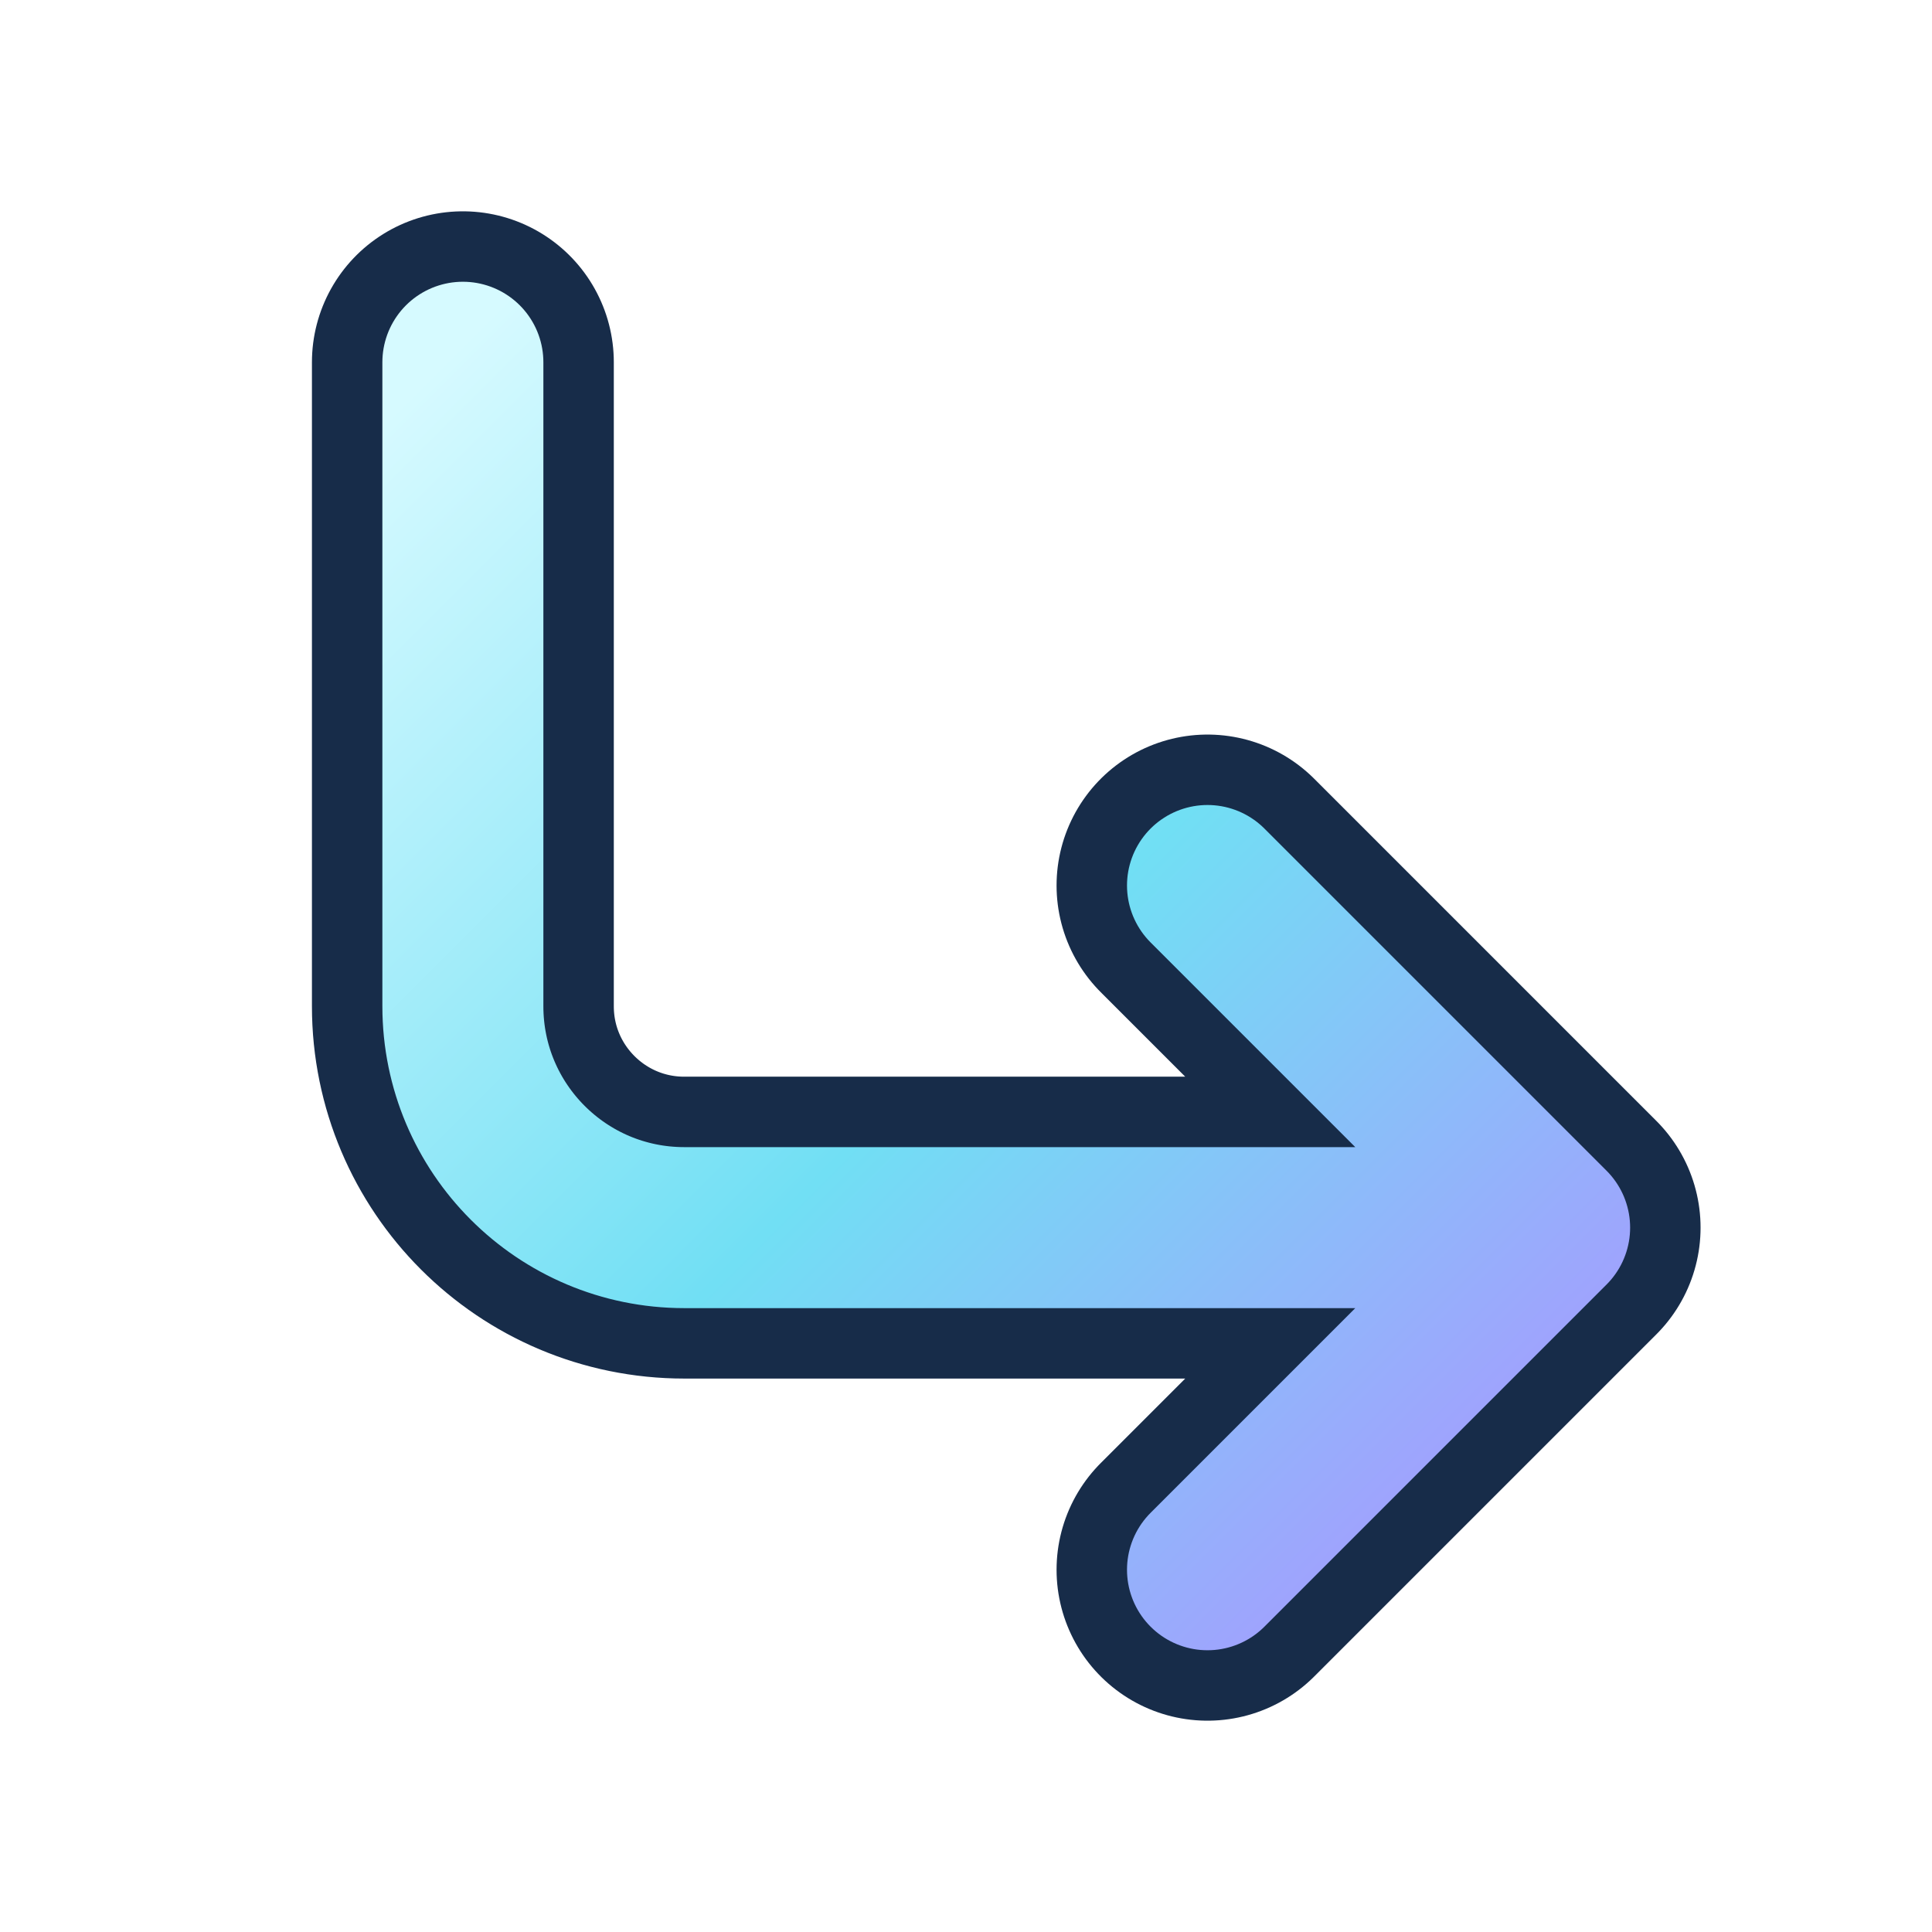
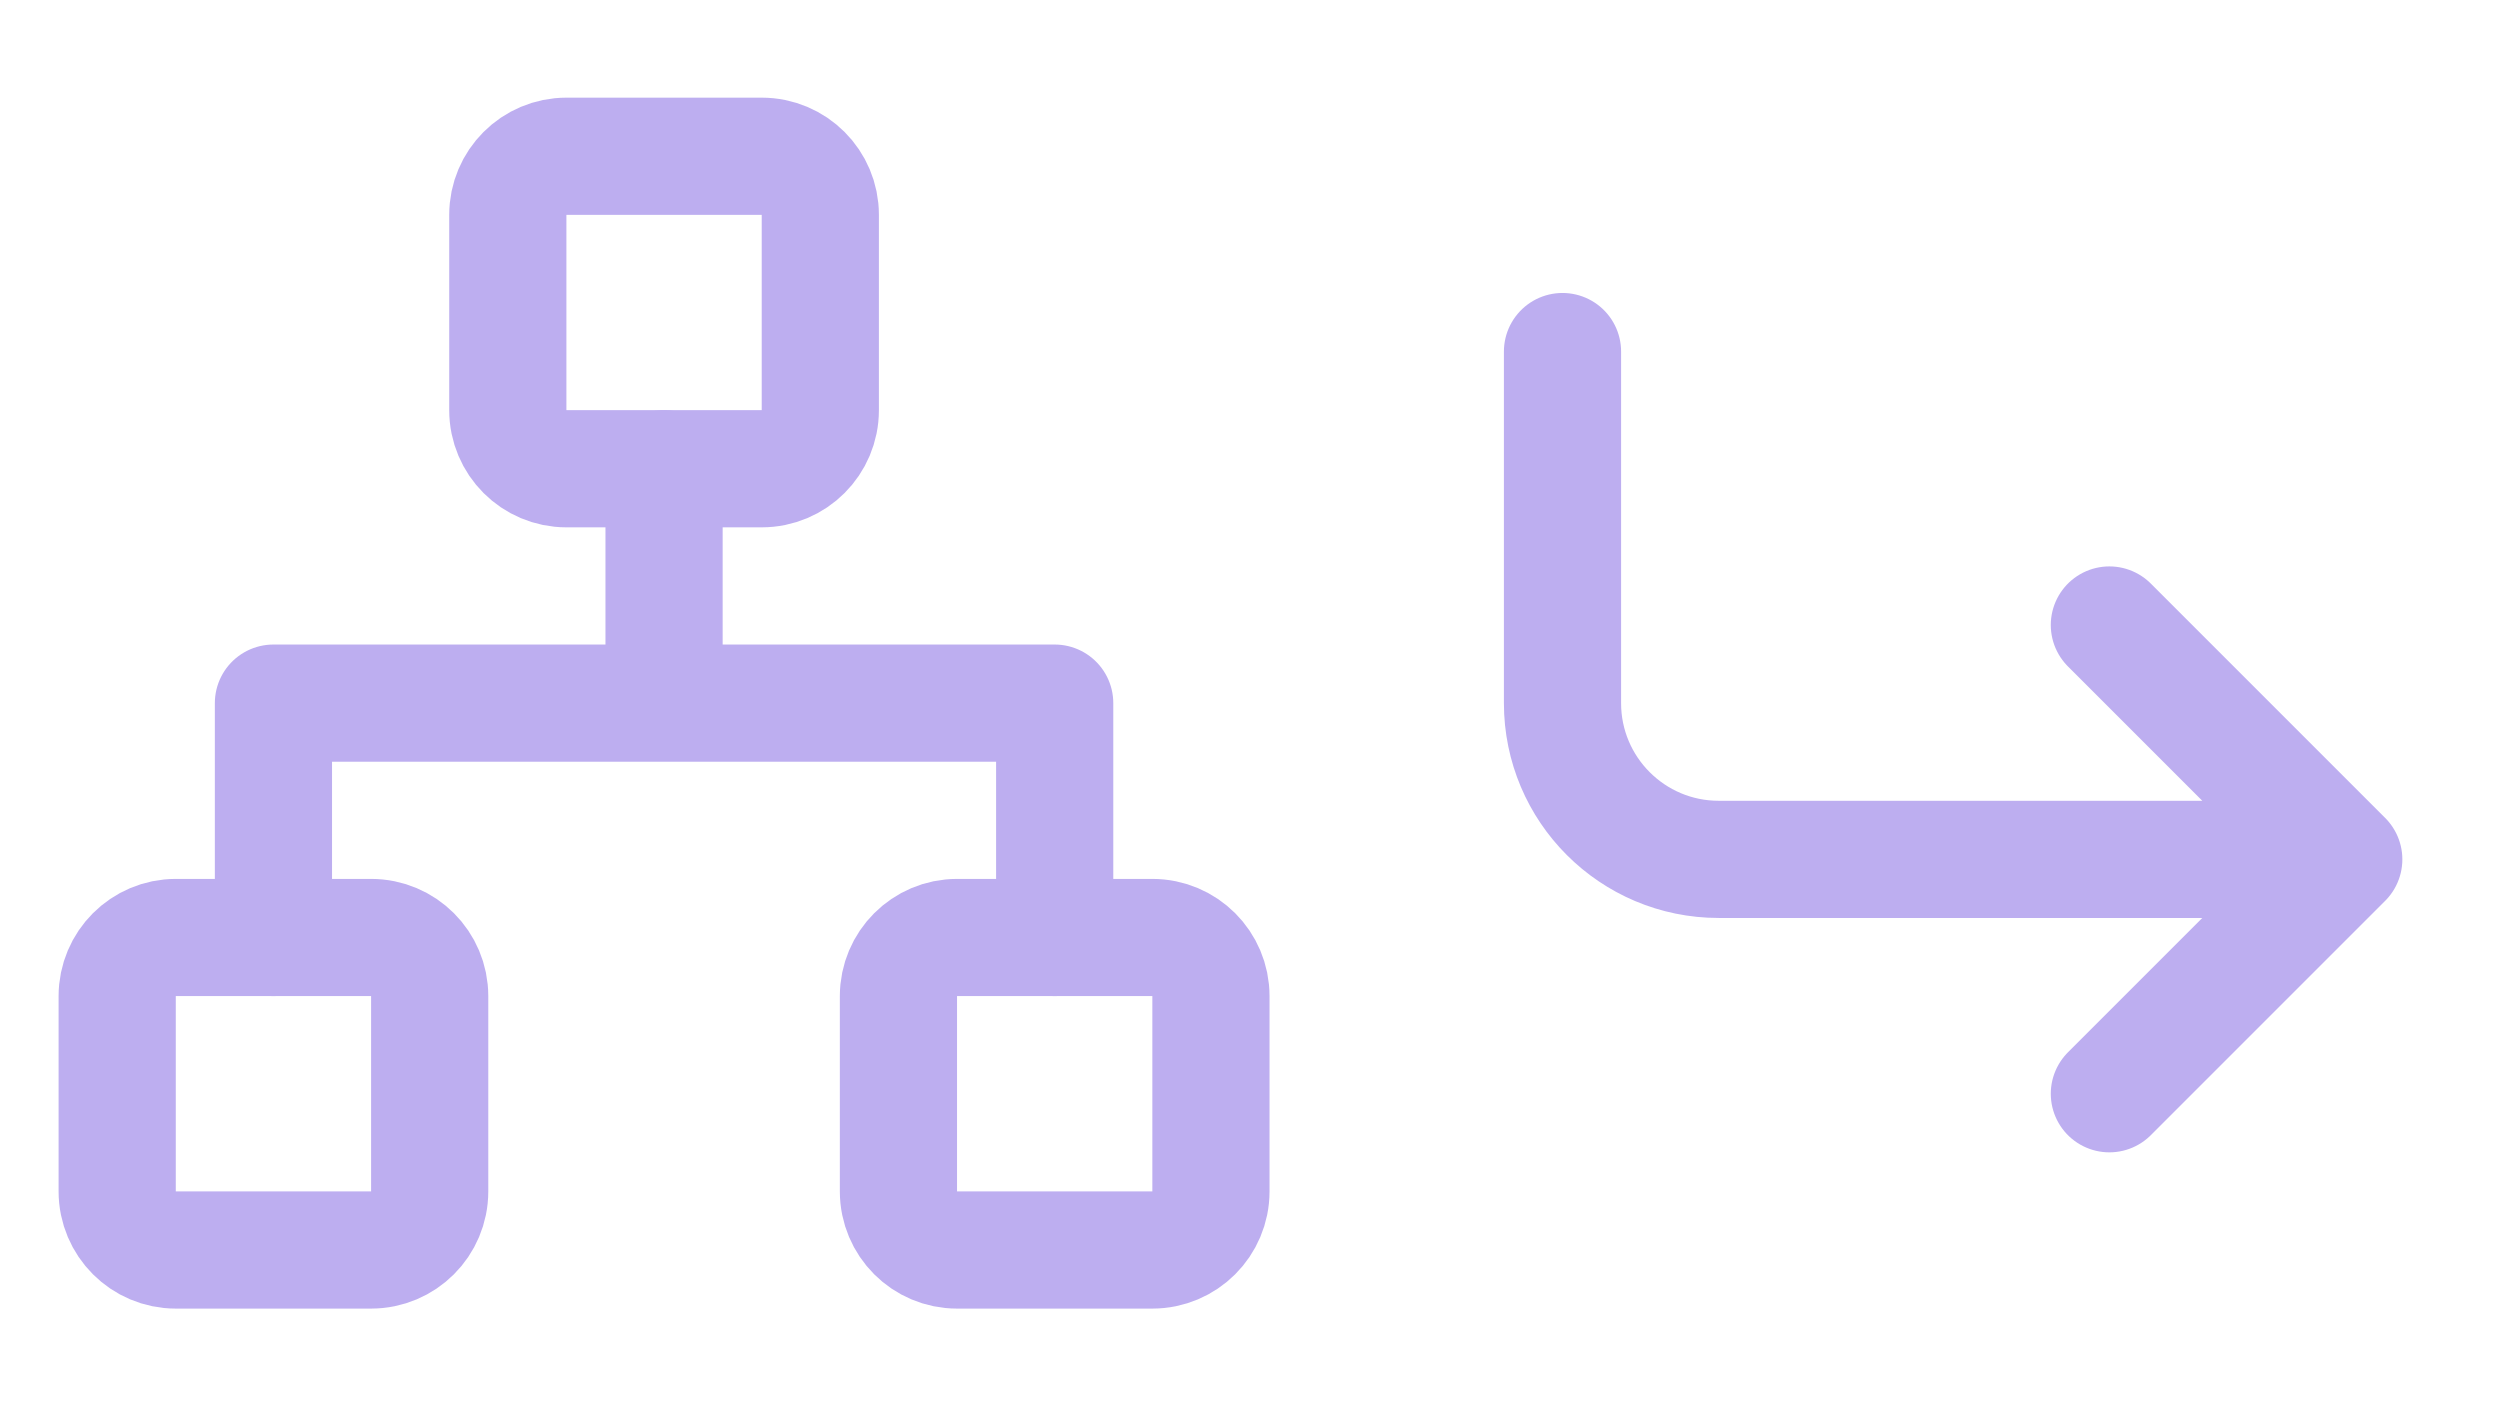
- <svg xmlns="http://www.w3.org/2000/svg" viewBox="0 0 96 96">
-   <defs>
-     <linearGradient id="arrow" x1="22" y1="18" x2="79" y2="75" gradientUnits="userSpaceOnUse">
-       <stop stop-color="#d6faff" />
-       <stop offset=".52" stop-color="#71dff4" />
-       <stop offset="1" stop-color="#a996ff" />
-     </linearGradient>
-     <path id="bend" d="M23 18v32a11 11 0 0 0 11 11h43M60 44l17 17-17 17" />
-   </defs>
-   <g fill="none" stroke-linecap="round" stroke-linejoin="round">
-     <use href="#bend" stroke="#172c49" stroke-width="15" />
-     <use href="#bend" stroke="url(#arrow)" stroke-width="8" />
-   </g>
+ <svg xmlns="http://www.w3.org/2000/svg" viewBox="0 0 32 18" fill="none" stroke="#bdaef0" stroke-width="1.5" stroke-linecap="round" stroke-linejoin="round">
+   <rect x="6.5" y="2" width="4" height="4" rx=".75" />
+   <rect x="1.5" y="12" width="4" height="4" rx=".75" />
+   <rect x="11.5" y="12" width="4" height="4" rx=".75" />
+   <path d="M8.5 6v3m-5 3V9h10v3" />
+   <path d="M20 4.5V9a2 2 0 0 0 2 2h8m-3-3 3 3-3 3" />
</svg>
